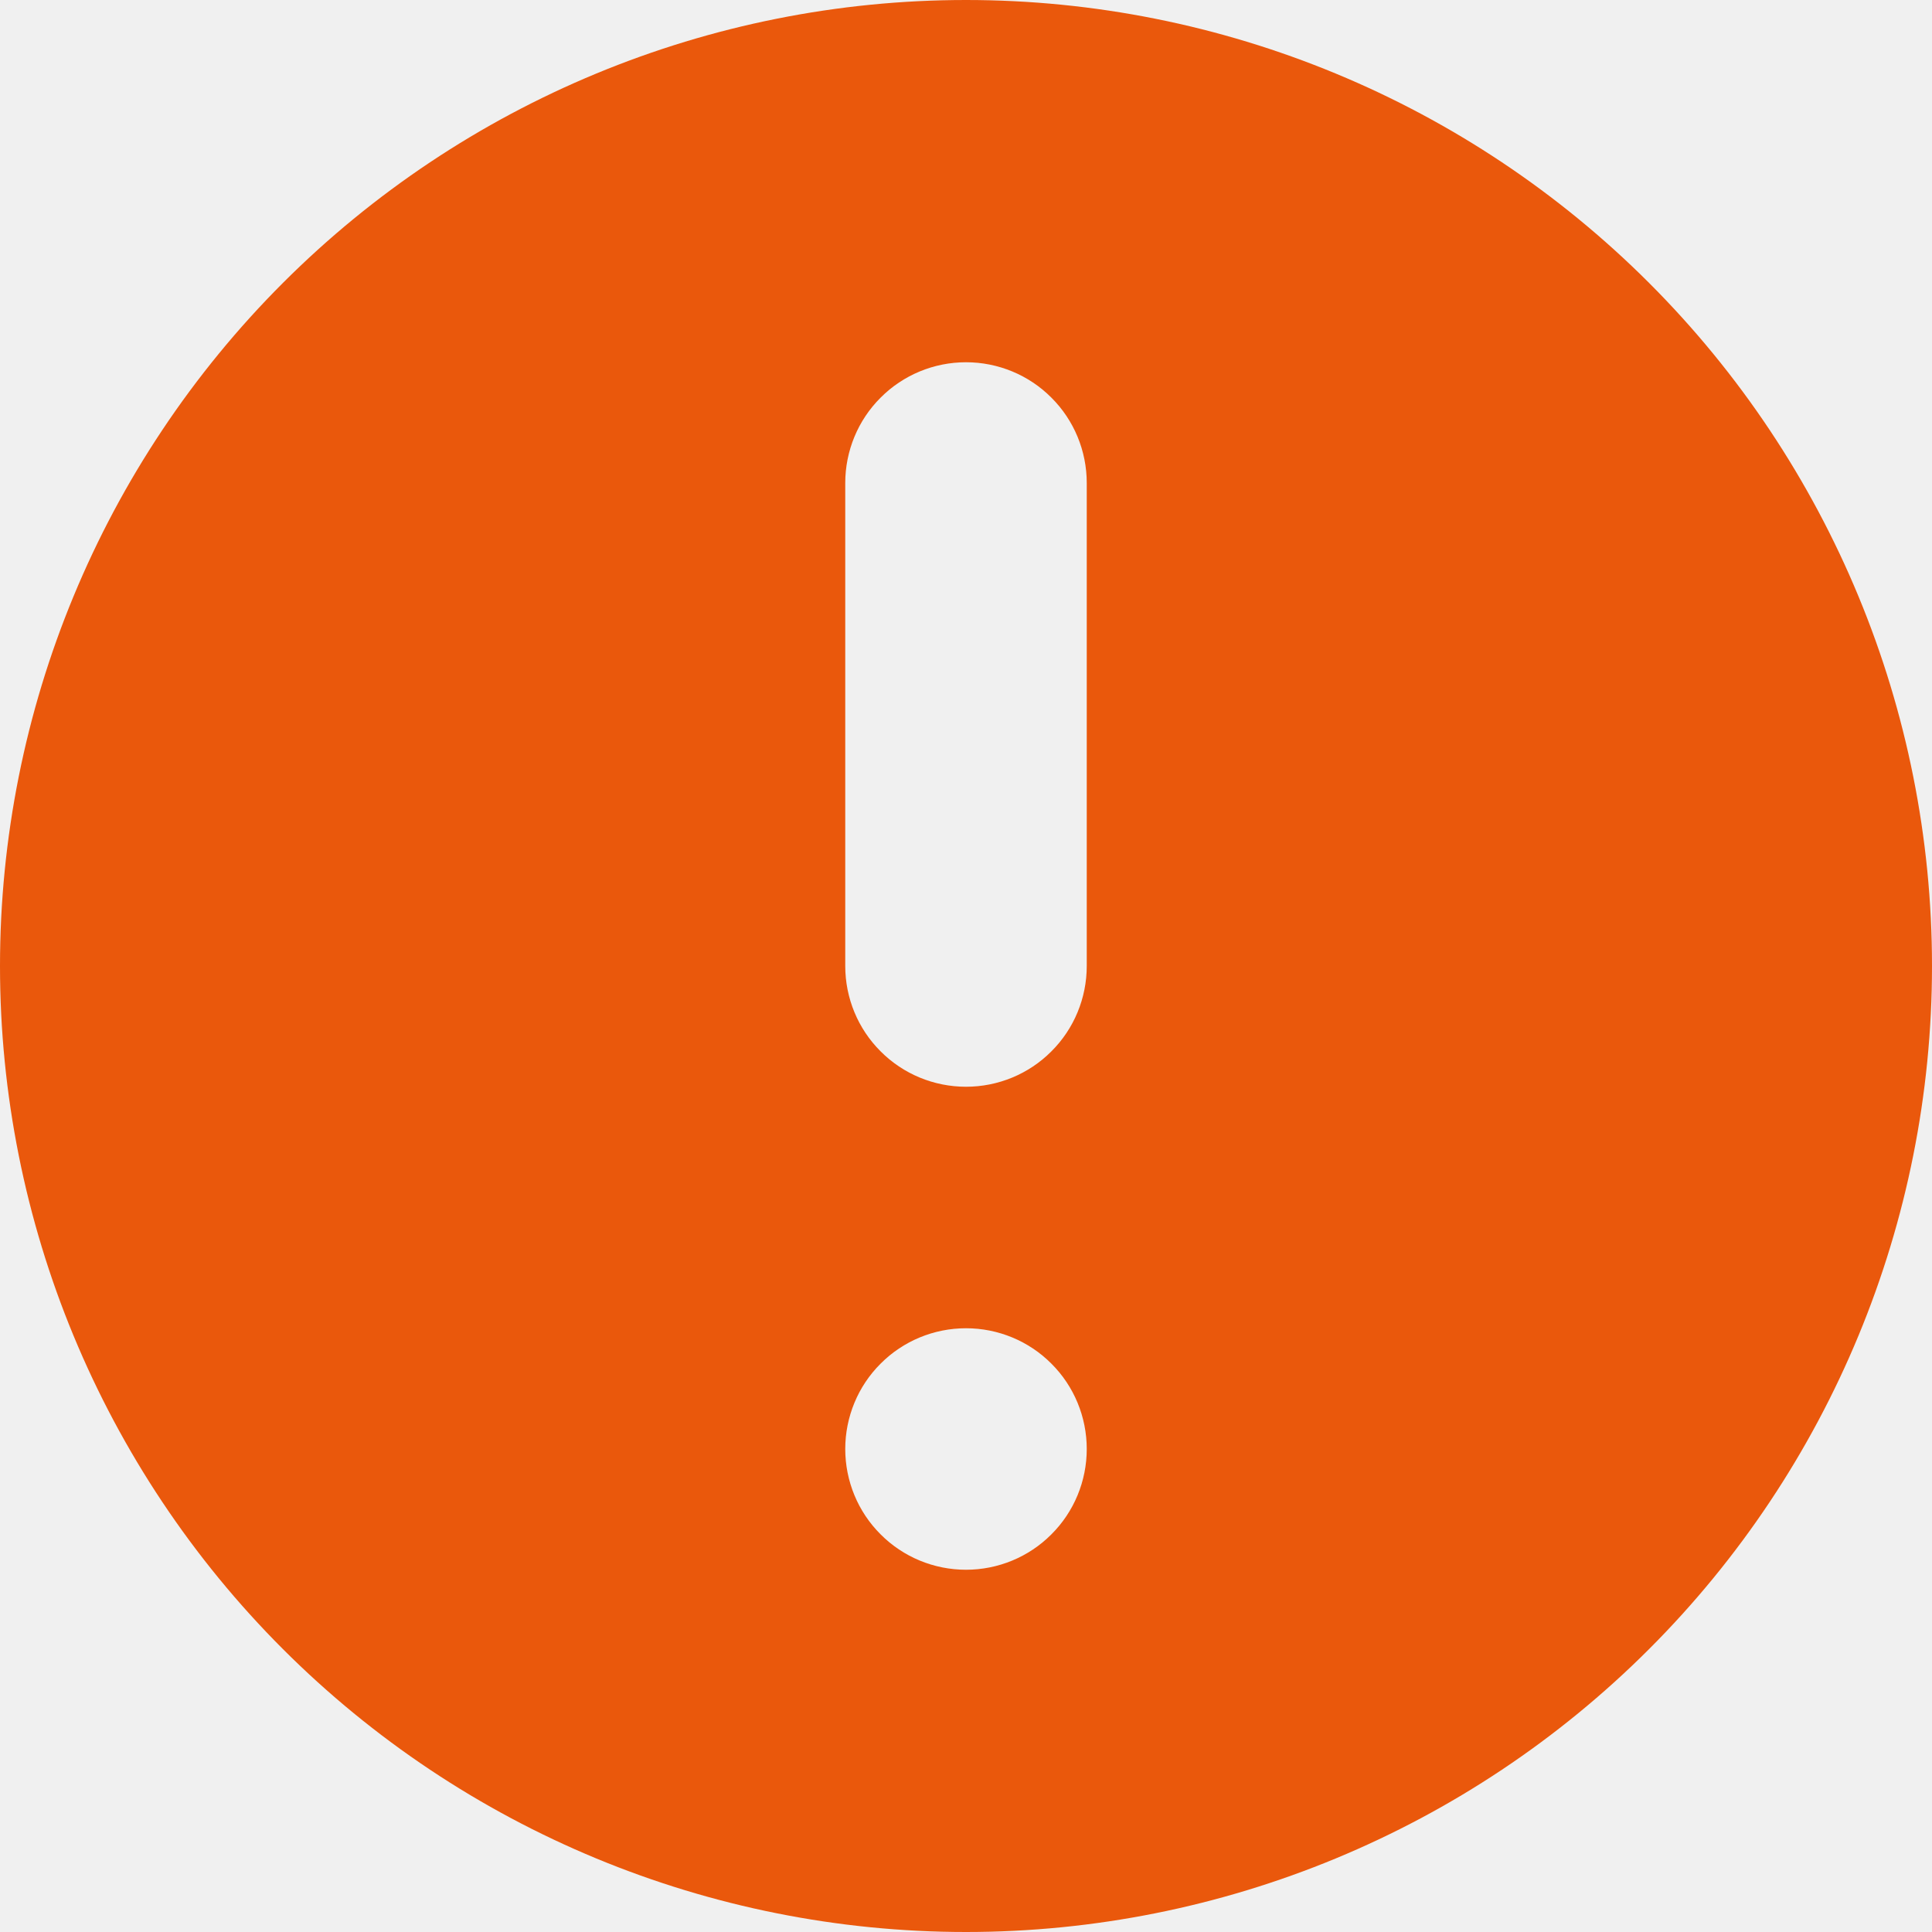
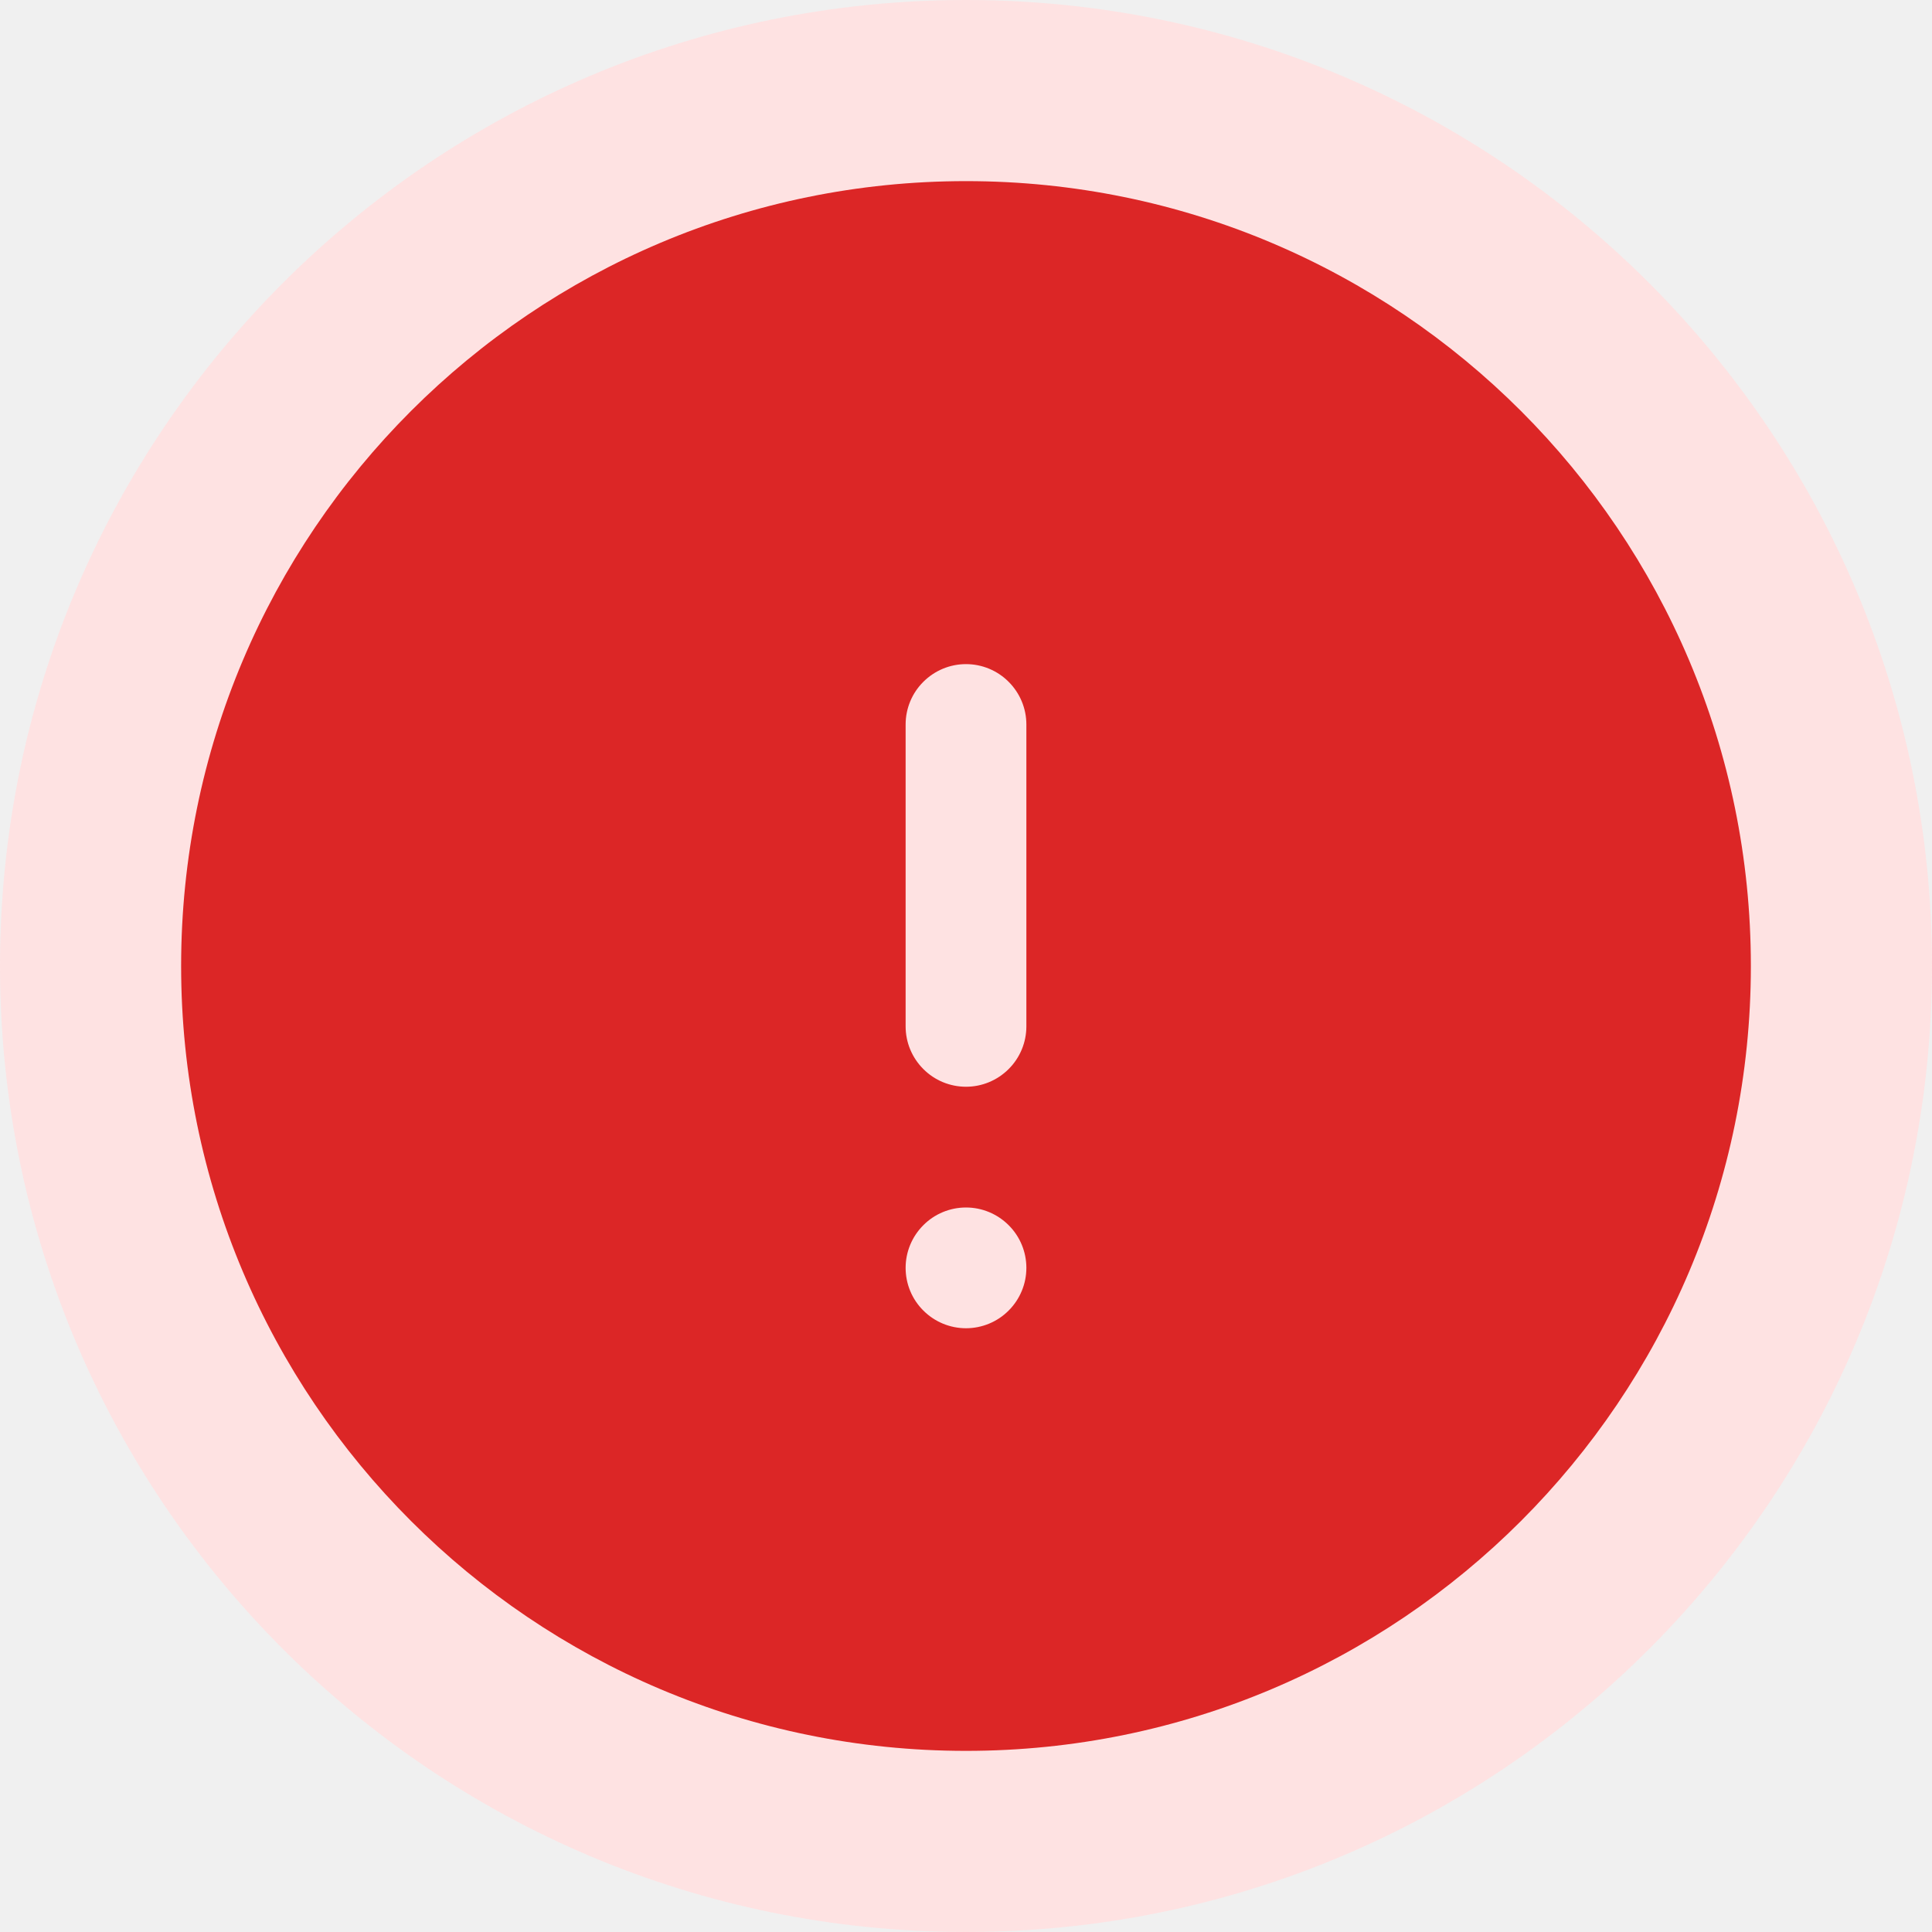
<svg xmlns="http://www.w3.org/2000/svg" fill="none" version="1.1" viewBox="0 0 20 20">
-   <g transform="scale(1.25)" clip-path="url(#clip0_1737_17320)">
-     <path d="m 16,8 c 0,2.122 -0.843,4.157 -2.343,5.657 C 12.157,15.157 10.122,16 8,16 5.878,16 3.843,15.157 2.343,13.657 0.843,12.157 0,10.122 0,8 0,5.878 0.843,3.843 2.343,2.343 3.843,0.843 5.878,0 8,0 10.122,0 12.157,0.843 13.657,2.343 15.157,3.843 16,5.878 16,8 Z M 9,12 C 9,12.265 8.895,12.52 8.707,12.707 8.52,12.895 8.265,13 8,13 7.735,13 7.48,12.895 7.293,12.707 7.105,12.52 7,12.265 7,12 7,11.735 7.105,11.48 7.293,11.293 7.48,11.105 7.735,11 8,11 8.265,11 8.52,11.105 8.707,11.293 8.895,11.48 9,11.735 9,12 Z M 8,3 C 7.735,3 7.48,3.105 7.293,3.293 7.105,3.48 7,3.735 7,4 V 8 C 7,8.265 7.105,8.52 7.293,8.707 7.48,8.895 7.735,9 8,9 8.265,9 8.52,8.895 8.707,8.707 8.895,8.52 9,8.265 9,8 V 4 C 9,3.735 8.895,3.48 8.707,3.293 8.52,3.105 8.265,3 8,3 Z" clip-rule="evenodd" fill="#ea580c" fill-rule="evenodd" />
+   <g transform="scale(.83333)">
+     <g clip-path="url(#clip0_1283_154477)">
+       <rect width="24" height="24" rx="12" fill="#fee2e2" />
+       <path d="m2.25 12c0-5.385 4.365-9.75 9.75-9.75s9.75 4.365 9.75 9.75-4.365 9.75-9.75 9.75-9.75-4.365-9.75-9.75zm9.75-3.75c0.199 0 0.39 0.079 0.53 0.22 0.141 0.141 0.22 0.331 0.22 0.53v3.75c0 0.199-0.079 0.39-0.22 0.53-0.141 0.141-0.331 0.22-0.53 0.22s-0.39-0.079-0.53-0.22c-0.141-0.141-0.22-0.331-0.22-0.53v-3.75c0-0.199 0.079-0.39 0.22-0.53 0.141-0.141 0.331-0.22 0.53-0.22zm0 8.25c0.199 0 0.39-0.079 0.53-0.22 0.141-0.141 0.22-0.331 0.22-0.53s-0.079-0.39-0.22-0.53c-0.141-0.141-0.331-0.22-0.53-0.22s-0.39 0.079-0.53 0.22c-0.141 0.141-0.22 0.331-0.22 0.53s0.079 0.39 0.22 0.53c0.141 0.141 0.331 0.22 0.53 0.22z" clip-rule="evenodd" fill="#dc2626" fill-rule="evenodd" />
+     </g>
  </g>
  <defs>
-     <clipPath id="clip0_1737_17320">
-       <rect width="16" height="16" fill="#fff" />
+     <clipPath id="clip0_1283_154477">
+       <rect width="24" height="24" rx="12" fill="#fff" />
    </clipPath>
  </defs>
</svg>
